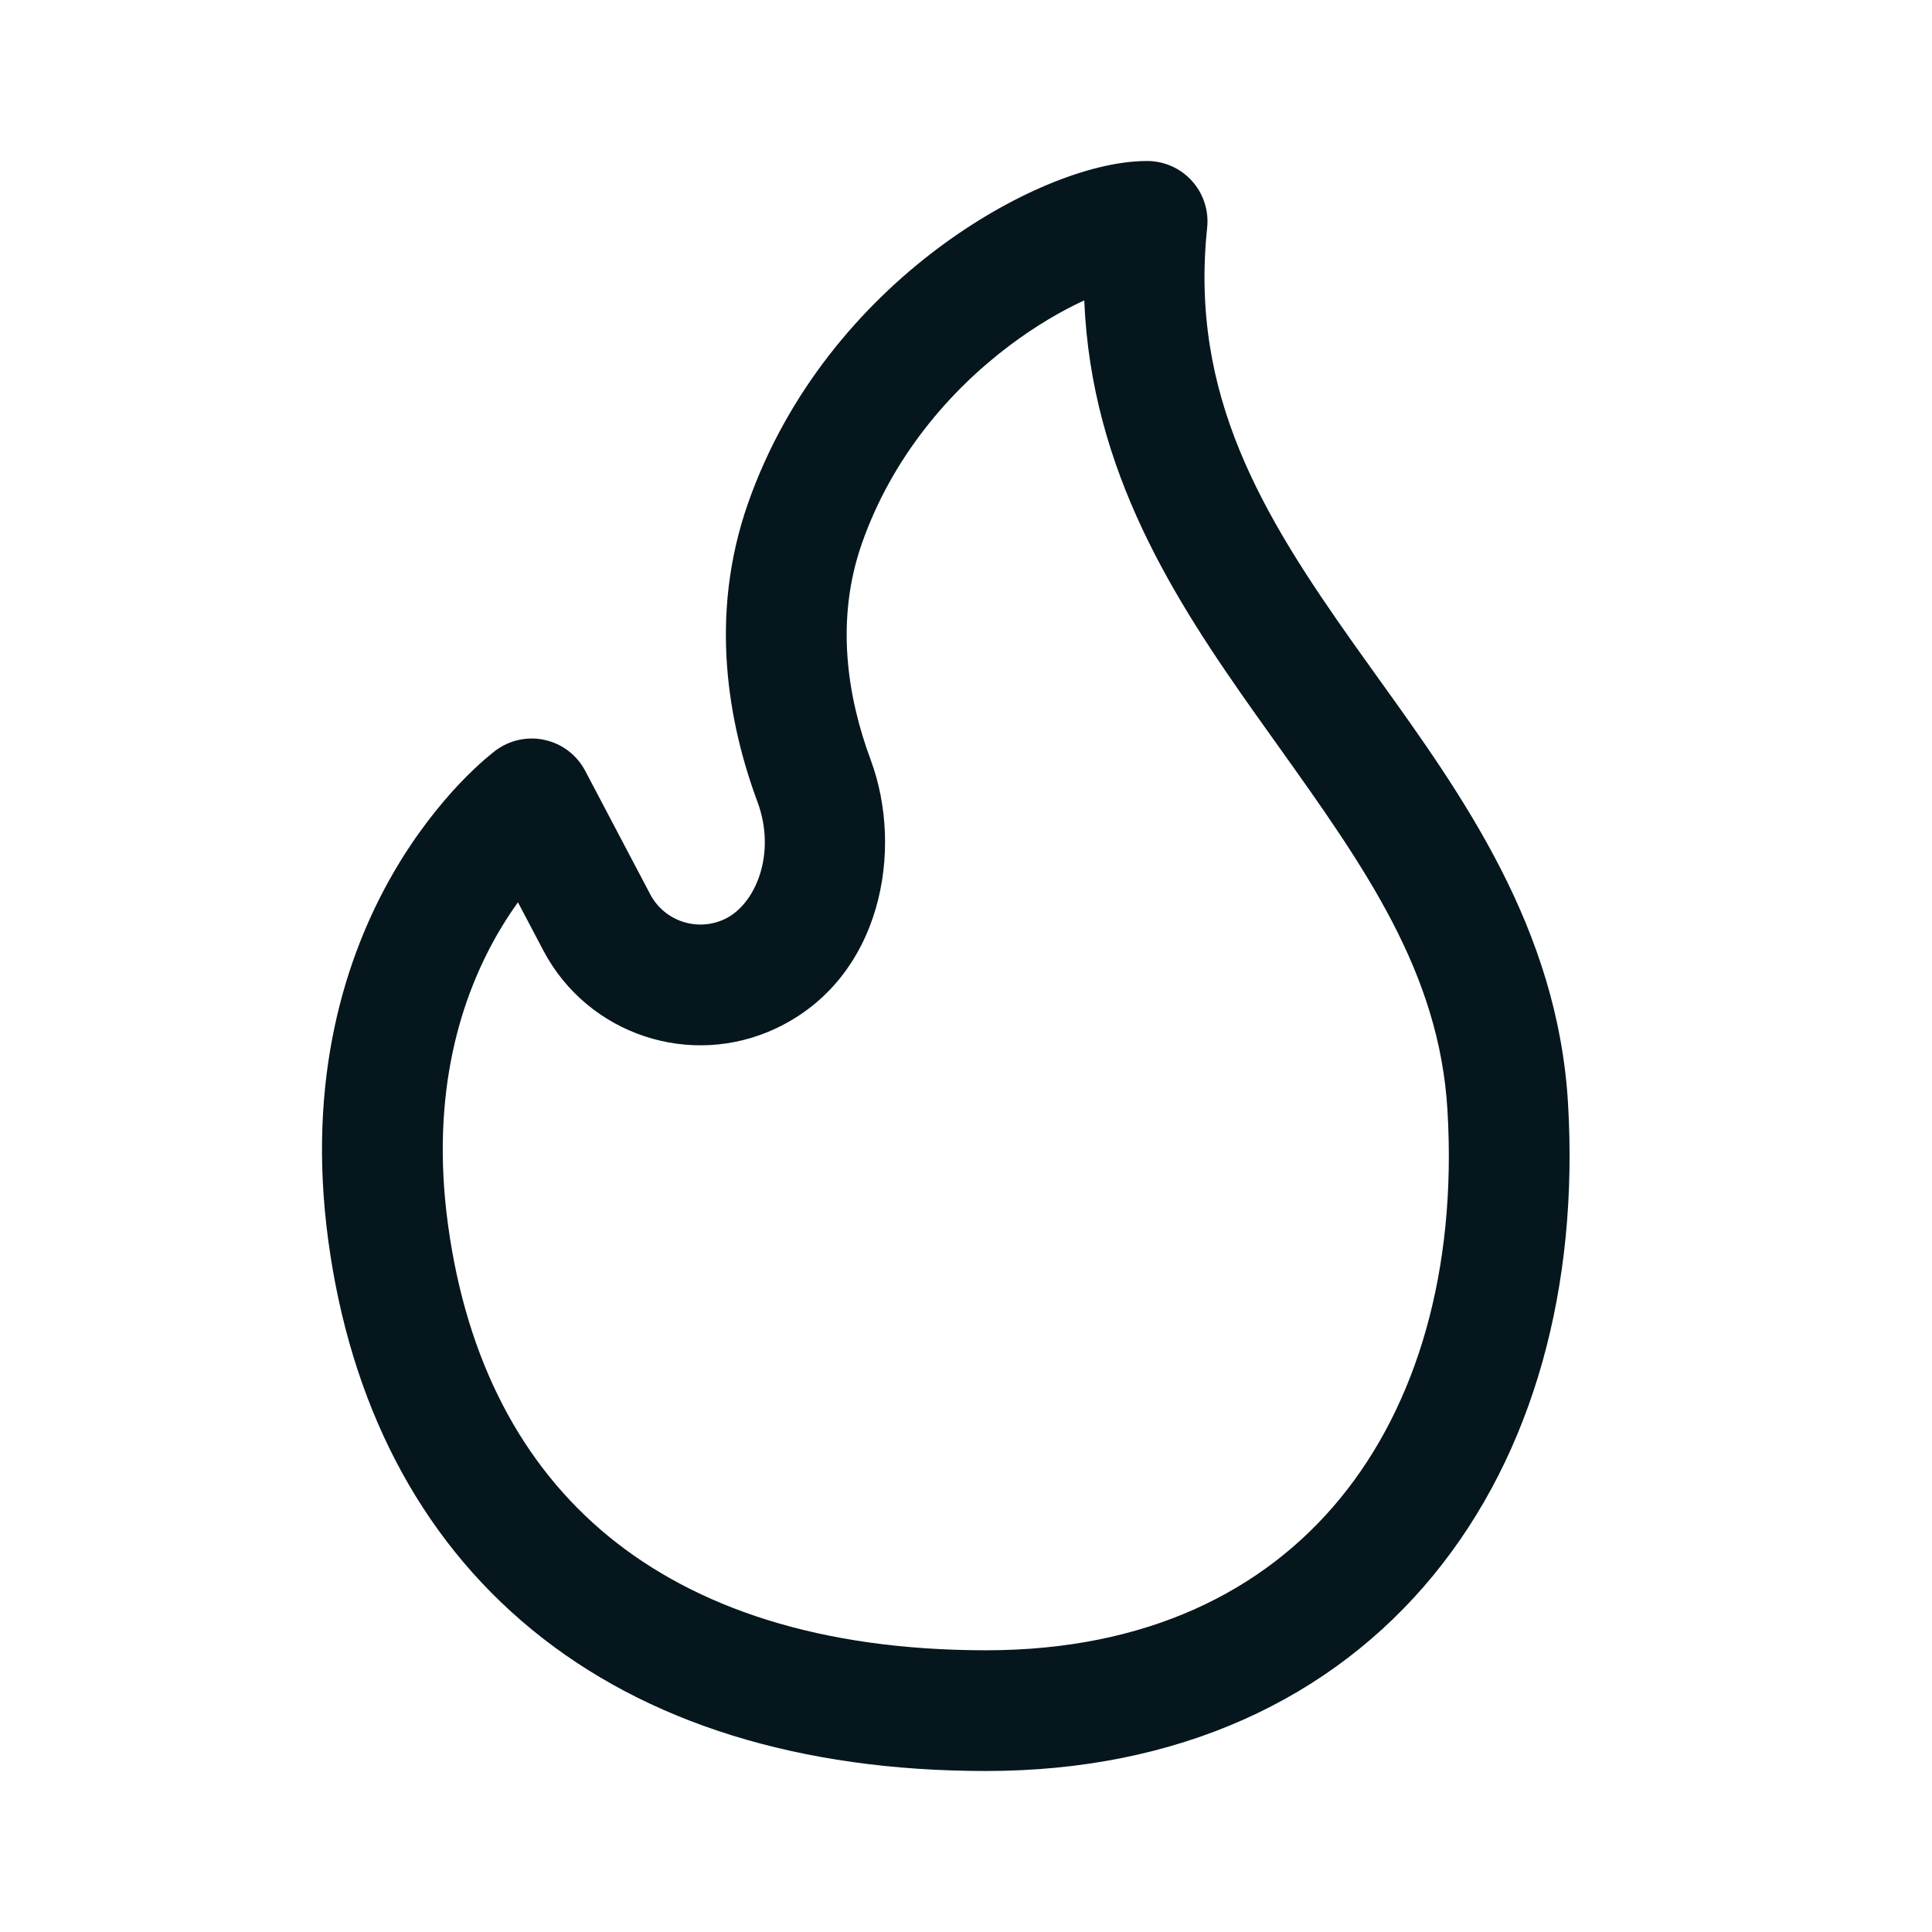
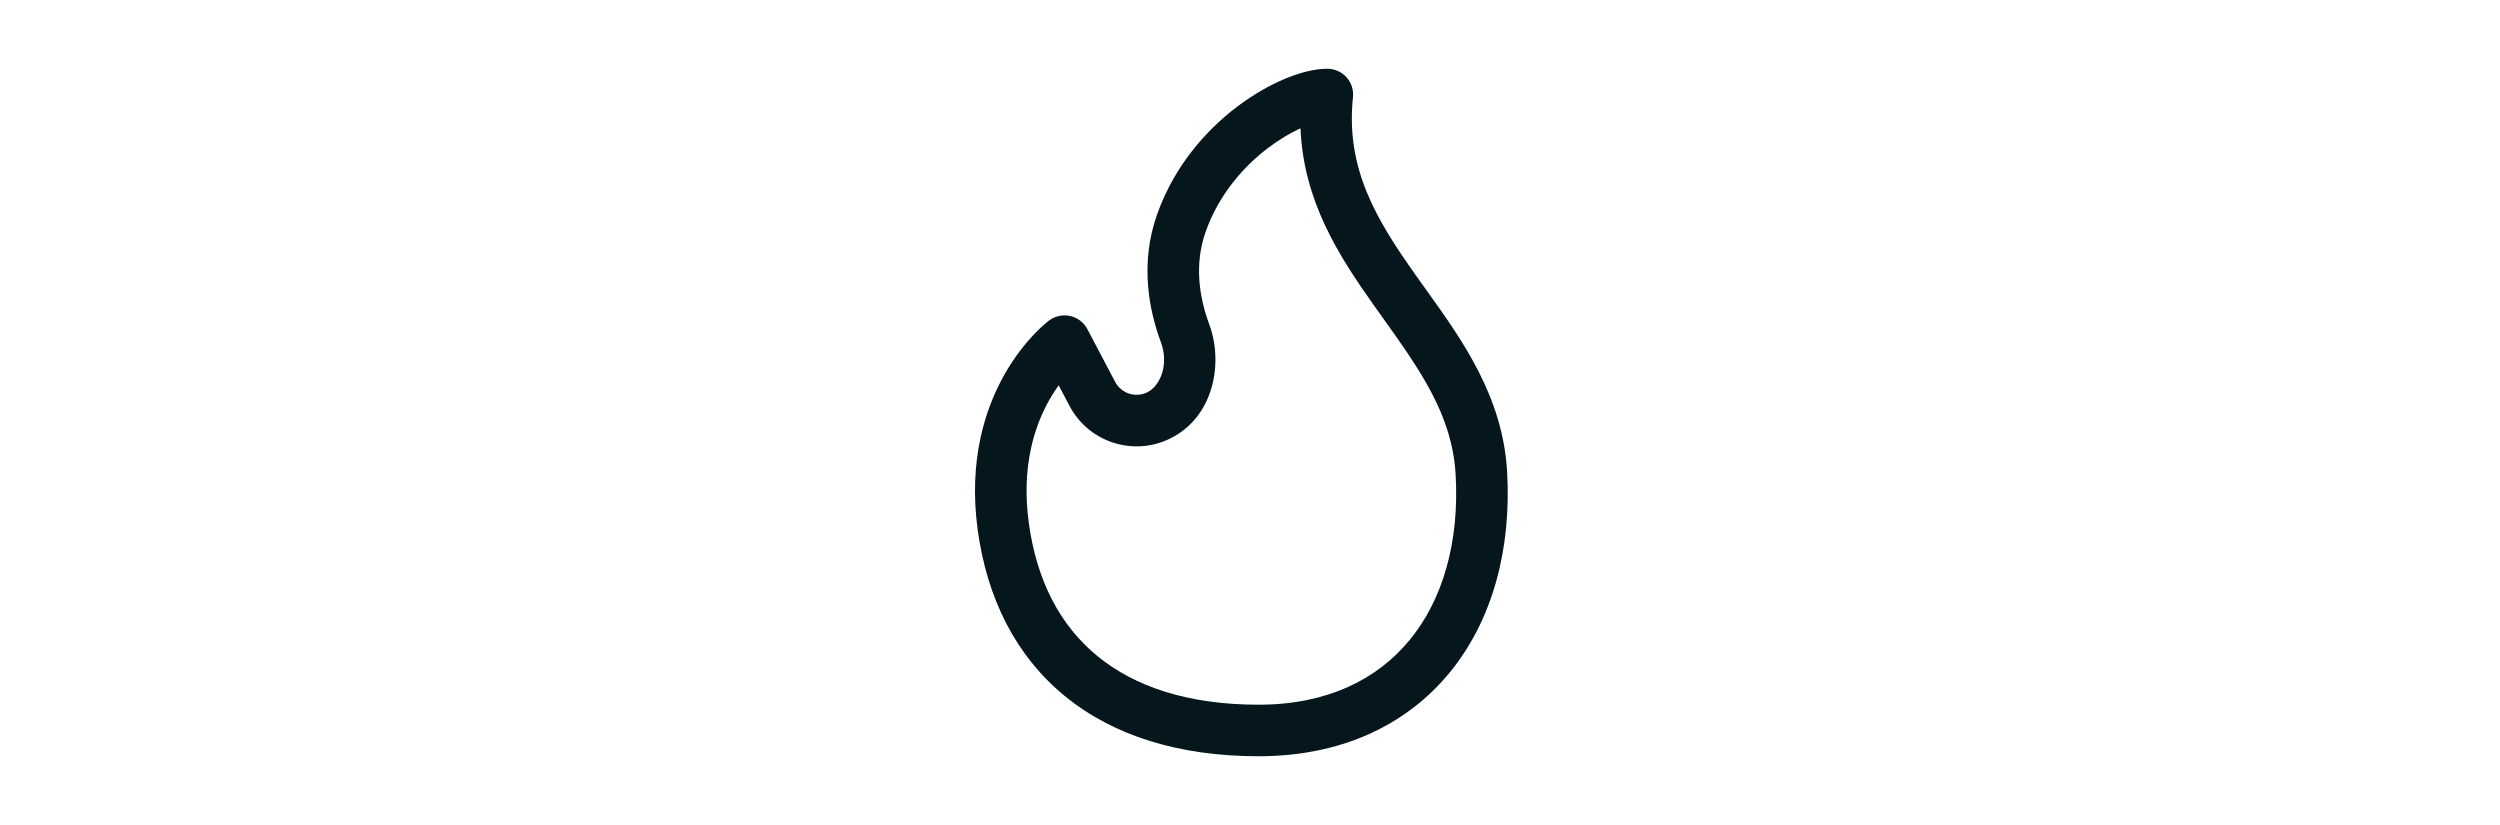
- <svg xmlns="http://www.w3.org/2000/svg" width="33" height="33" viewBox="0 0 33 33" fill="none">
+ <svg xmlns="http://www.w3.org/2000/svg" width="100" height="33" viewBox="0 0 33 33" fill="none">
  <path d="M17.24 5.905C17.685 5.57 18.125 5.312 18.52 5.131C18.639 8.056 20.069 10.255 21.445 12.198C21.571 12.375 21.696 12.55 21.82 12.724C23.309 14.812 24.585 16.6 24.724 18.967C24.885 21.692 24.205 23.996 22.887 25.599C21.586 27.183 19.578 28.188 16.844 28.188C14.009 28.188 11.879 27.46 10.393 26.241C8.913 25.027 7.968 23.241 7.652 20.917C7.341 18.63 7.895 17.005 8.492 15.963C8.61 15.758 8.73 15.574 8.847 15.412L9.28 16.234C10.037 17.673 11.795 18.259 13.264 17.561C15.06 16.708 15.443 14.519 14.873 12.982C14.474 11.907 14.262 10.594 14.723 9.279C15.241 7.805 16.223 6.672 17.24 5.905ZM8.465 12.819L8.462 12.822L8.456 12.826L8.442 12.837C8.431 12.845 8.417 12.856 8.4 12.87C8.367 12.896 8.323 12.933 8.27 12.979C8.163 13.073 8.02 13.206 7.854 13.38C7.524 13.729 7.1 14.245 6.703 14.937C5.903 16.332 5.23 18.412 5.608 21.195C5.981 23.94 7.134 26.235 9.085 27.835C11.029 29.43 13.661 30.25 16.844 30.25C20.127 30.25 22.746 29.02 24.481 26.909C26.2 24.817 26.967 21.964 26.783 18.846C26.607 15.854 24.978 13.584 23.538 11.579C23.399 11.386 23.262 11.194 23.128 11.005C21.558 8.789 20.318 6.747 20.619 3.889C20.65 3.599 20.556 3.309 20.36 3.091C20.165 2.874 19.886 2.75 19.594 2.75C19.069 2.75 18.468 2.913 17.886 3.157C17.286 3.409 16.635 3.778 15.998 4.258C14.727 5.217 13.456 6.663 12.777 8.596C12.1 10.524 12.443 12.363 12.939 13.699C13.264 14.577 12.911 15.445 12.38 15.698C11.91 15.921 11.347 15.734 11.105 15.273L9.995 13.165C9.854 12.898 9.604 12.706 9.31 12.64C9.016 12.573 8.707 12.639 8.465 12.819Z" fill="#06161D" />
</svg>
